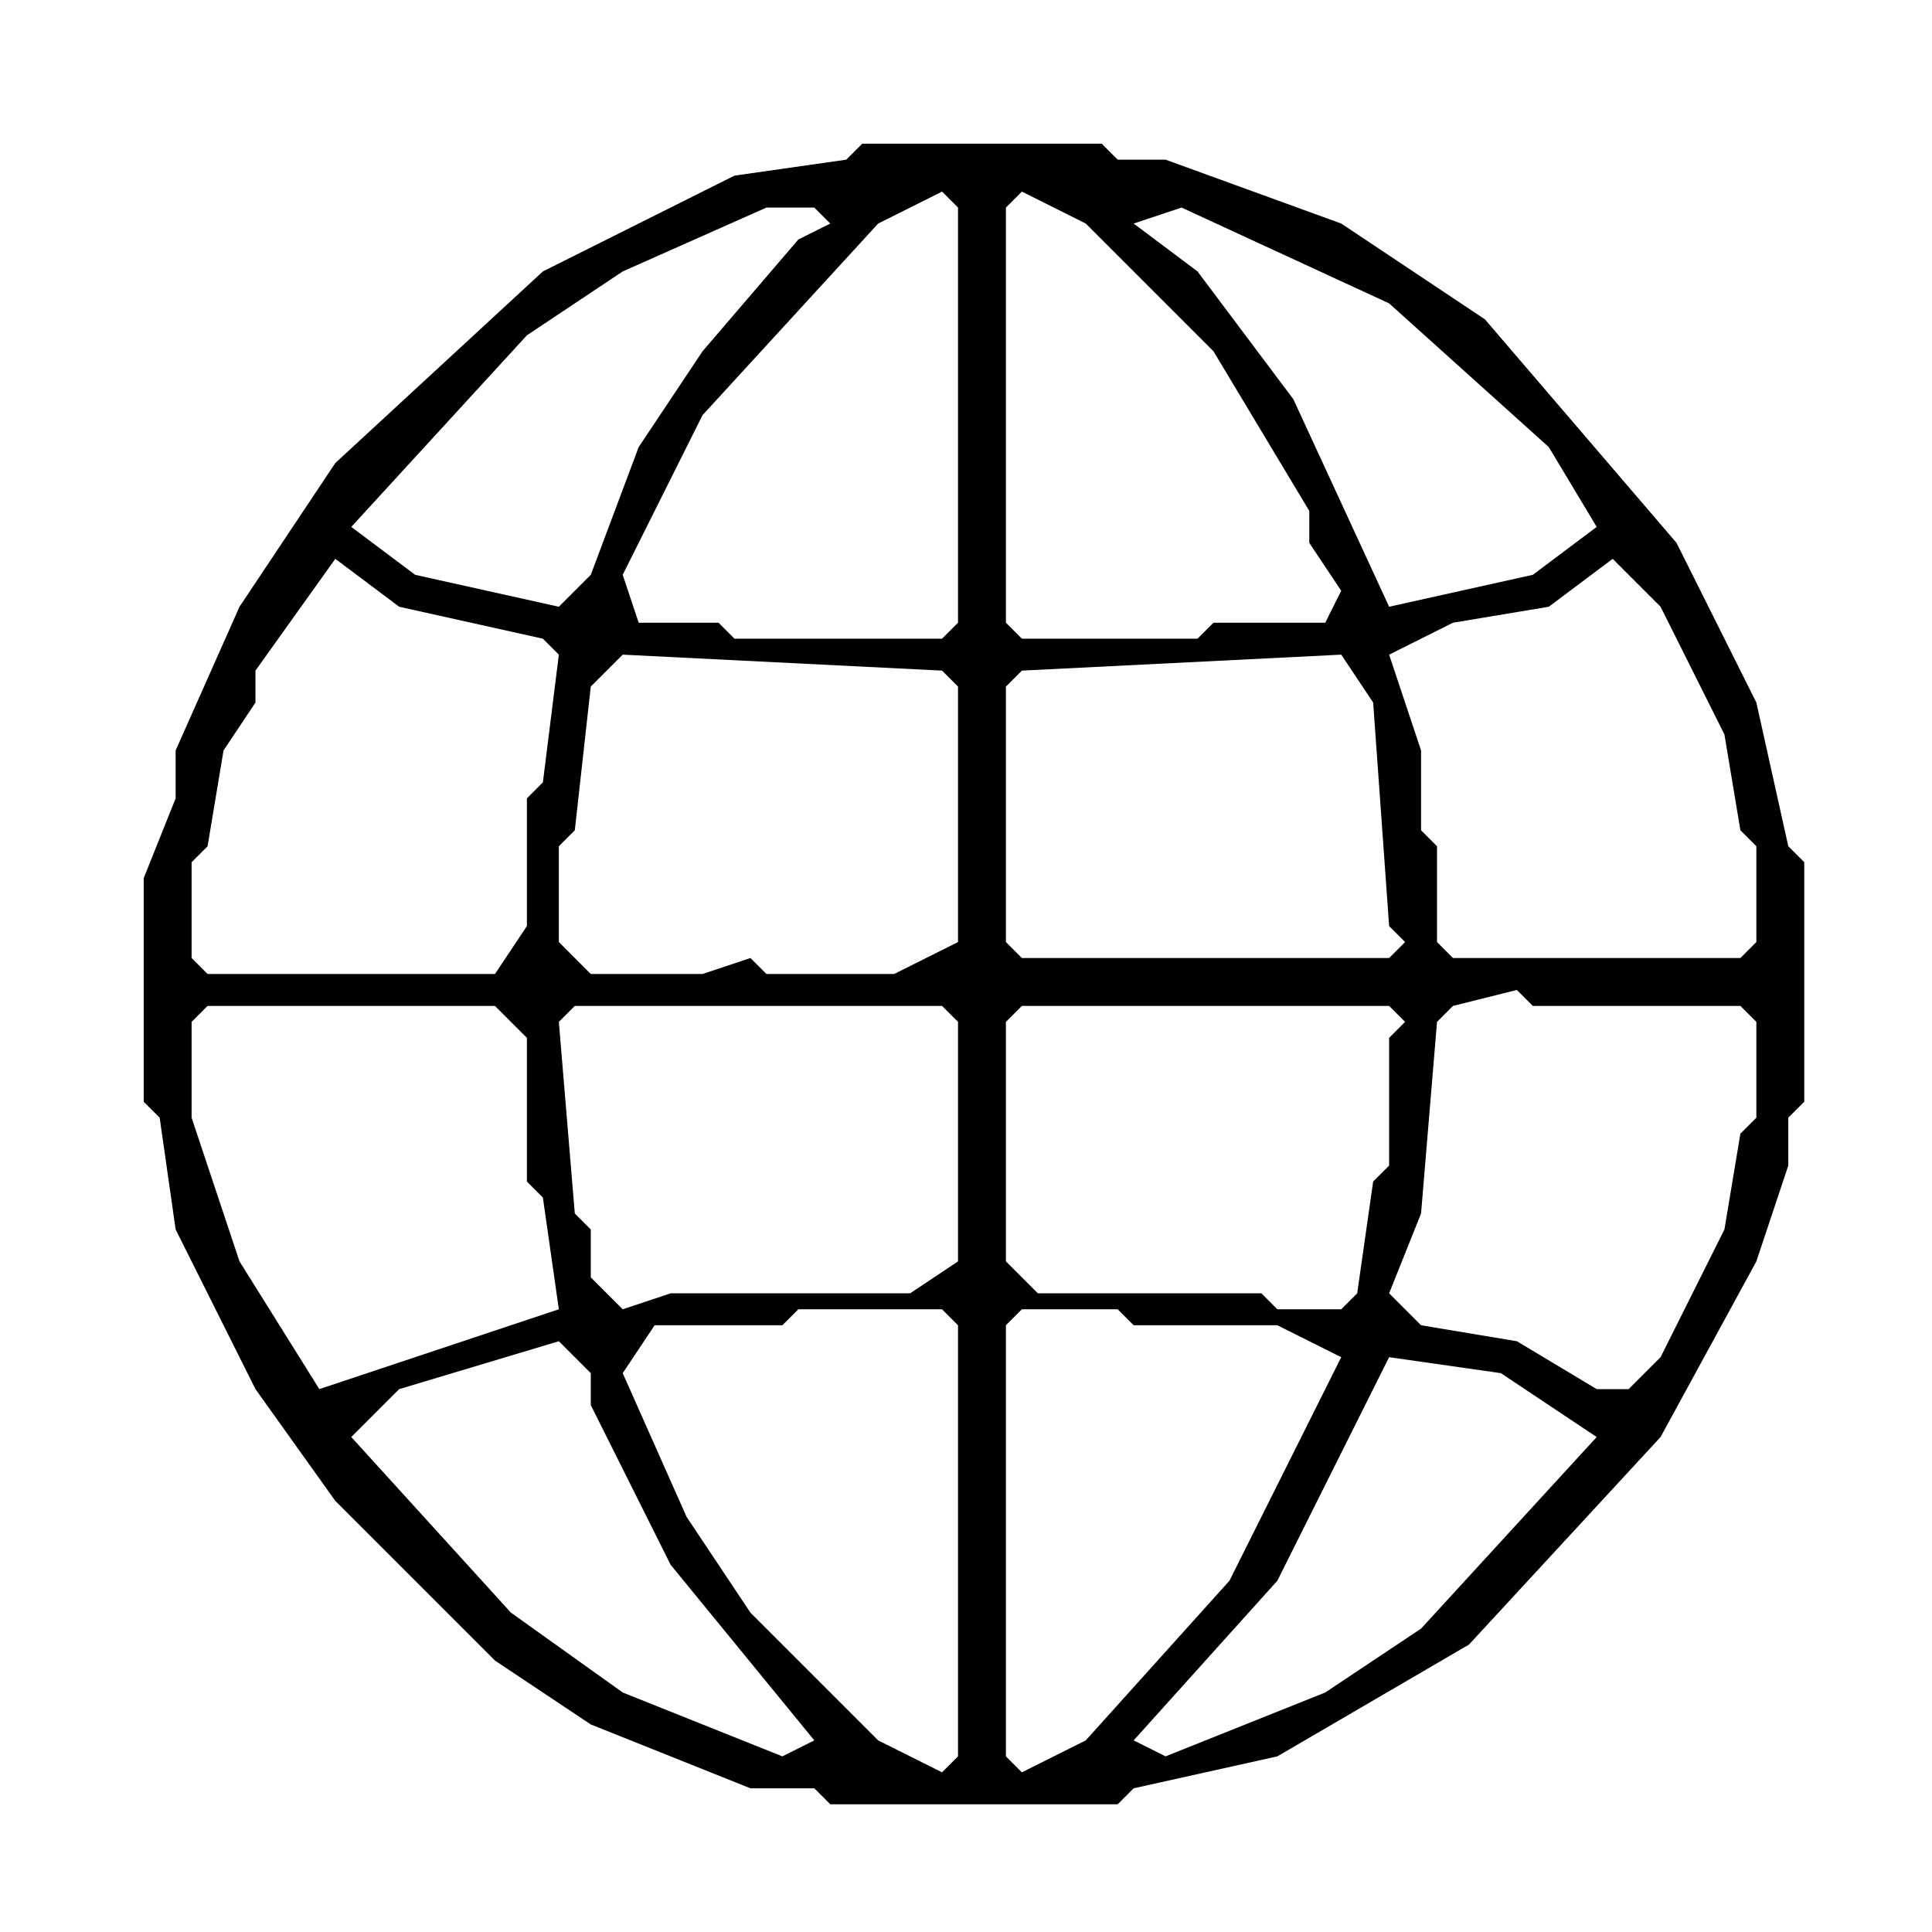
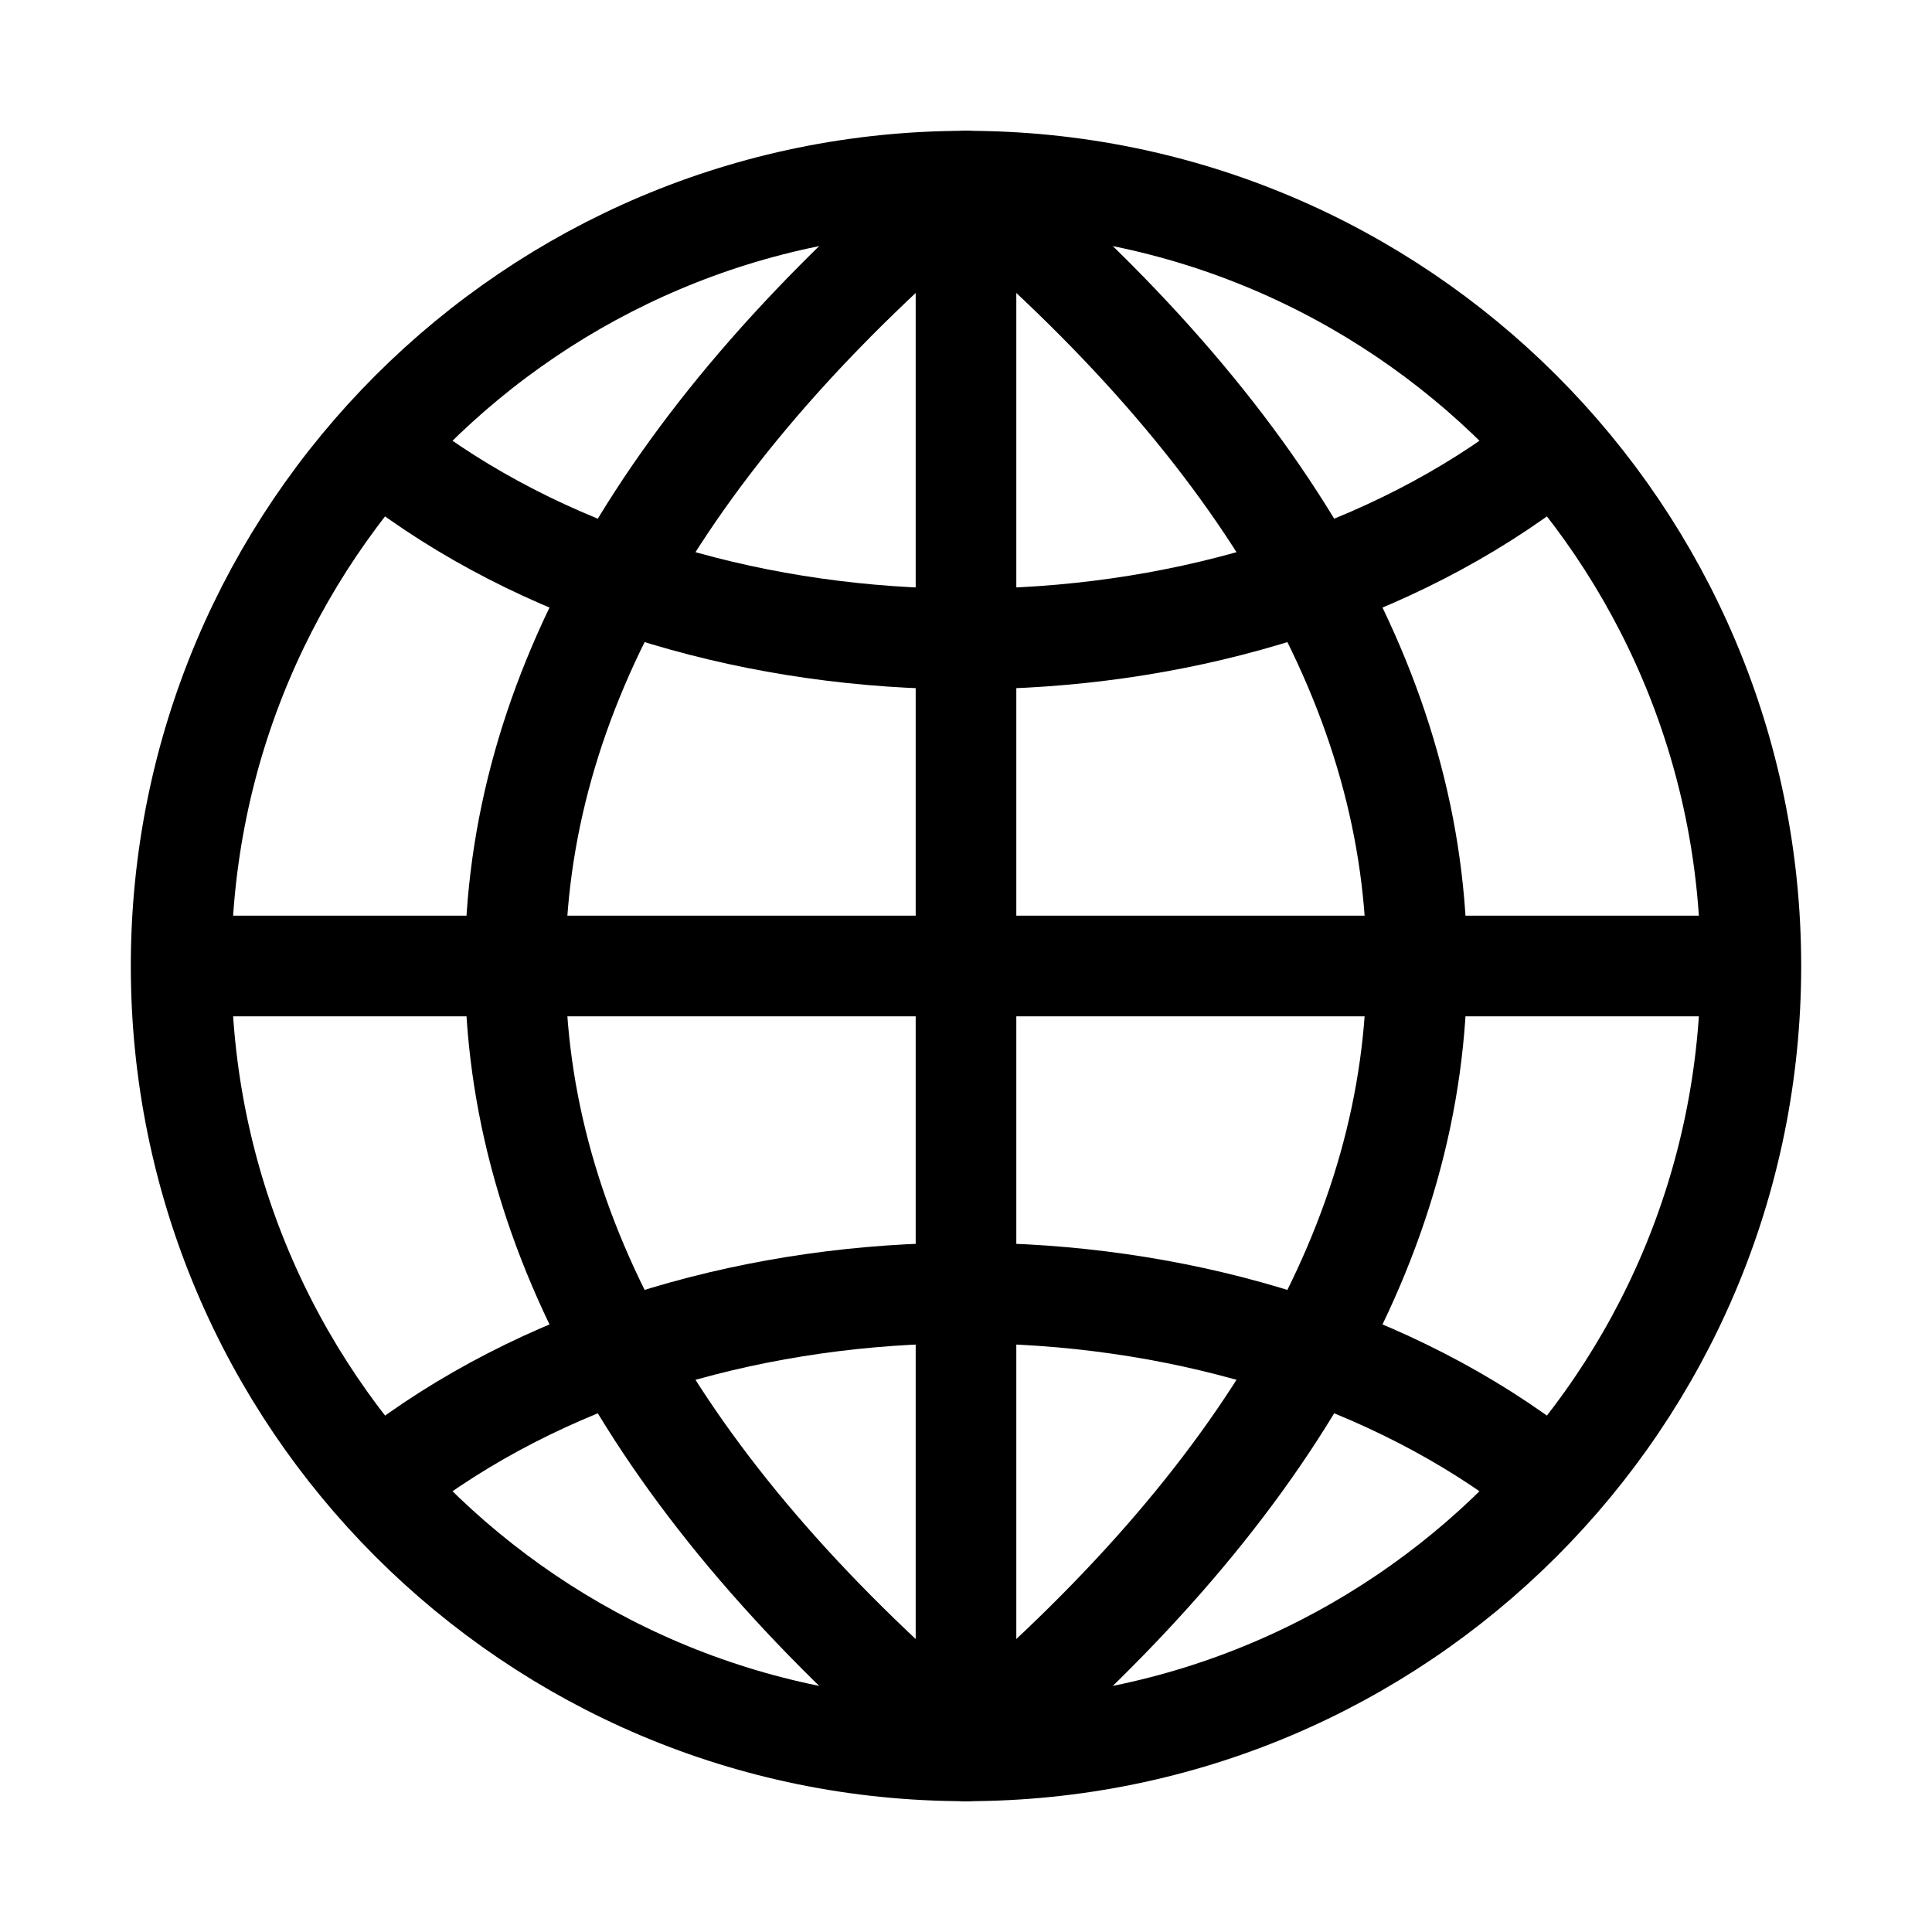
- <svg xmlns="http://www.w3.org/2000/svg" viewBox="34 35 121 121" fill="black">
-   <path fill-rule="evenodd" d="M88,44 87,45 80,46 68,52 55,64 49,73 45,82 45,85 43,90 43,104 44,105 45,112 50,122 55,129 65,139 71,143 81,147 85,147 86,148 104,148 105,147 114,145 126,138 138,125 144,114 146,108 146,105 147,104 147,89 146,88 144,79 139,69 127,55 118,49 107,45 104,45 103,44Z M134,125 123,137 117,141 107,145 105,144 114,134 121,120 128,121Z M56,125 59,122 69,119 71,121 71,123 76,133 85,144 83,145 73,141 66,136Z M118,120 111,134 102,144 98,146 97,145 97,118 98,117 104,117 105,118 114,118Z M75,118 83,118 84,117 93,117 94,118 94,145 93,146 89,144 81,136 77,130 73,121Z M97,99 98,98 121,98 122,99 121,100 121,108 120,109 119,116 118,117 114,117 113,116 99,116 97,114Z M69,99 70,98 93,98 94,99 94,114 91,116 76,116 73,117 71,115 71,112 70,111Z M46,99 47,98 65,98 67,100 67,109 68,110 69,117 54,122 49,114 46,105Z M125,98 129,97 130,98 143,98 144,99 144,105 143,106 142,112 138,120 136,122 134,122 129,119 123,118 121,116 123,111 124,99Z M97,78 98,77 118,76 120,79 121,93 122,94 121,95 98,95 97,94Z M71,78 73,76 93,77 94,78 94,94 90,96 82,96 81,95 78,96 71,96 69,94 69,88 70,87Z M135,70 138,73 142,81 143,87 144,88 144,94 143,95 125,95 124,94 124,88 123,87 123,82 121,76 125,74 131,73Z M55,70 59,73 68,75 69,76 68,84 67,85 67,93 65,96 47,96 46,95 46,89 47,88 48,82 50,79 50,77Z M105,49 108,48 121,54 131,63 134,68 130,71 121,73 115,60 109,52Z M86,49 84,50 78,57 74,63 71,71 69,73 60,71 56,68 67,56 73,52 82,48 85,48Z M98,47 102,49 110,57 116,67 116,69 118,72 117,74 110,74 109,75 98,75 97,74 97,48Z M93,47 94,48 94,74 93,75 80,75 79,74 74,74 73,71 78,61 89,49Z" />
+ <svg xmlns="http://www.w3.org/2000/svg" viewBox="0 0 48 48" fill="none" stroke="#000" stroke-width="2.5" stroke-linecap="round" stroke-linejoin="round">
+   <circle cx="24" cy="24" r="19.5" />
+   <path d="M4.6 24h38.8M24 4.5v39M10 11.6c7.7 5.7 20.3 5.7 28 0M10 36.4c7.7-5.7 20.3-5.7 28 0" />
+   <path d="M24 4.5c-7.5 6.3-11.2 12.8-11.2 19.5S16.5 37.2 24 43.5M24 4.5c7.5 6.3 11.2 12.8 11.2 19.5S31.5 37.2 24 43.5" />
</svg>
